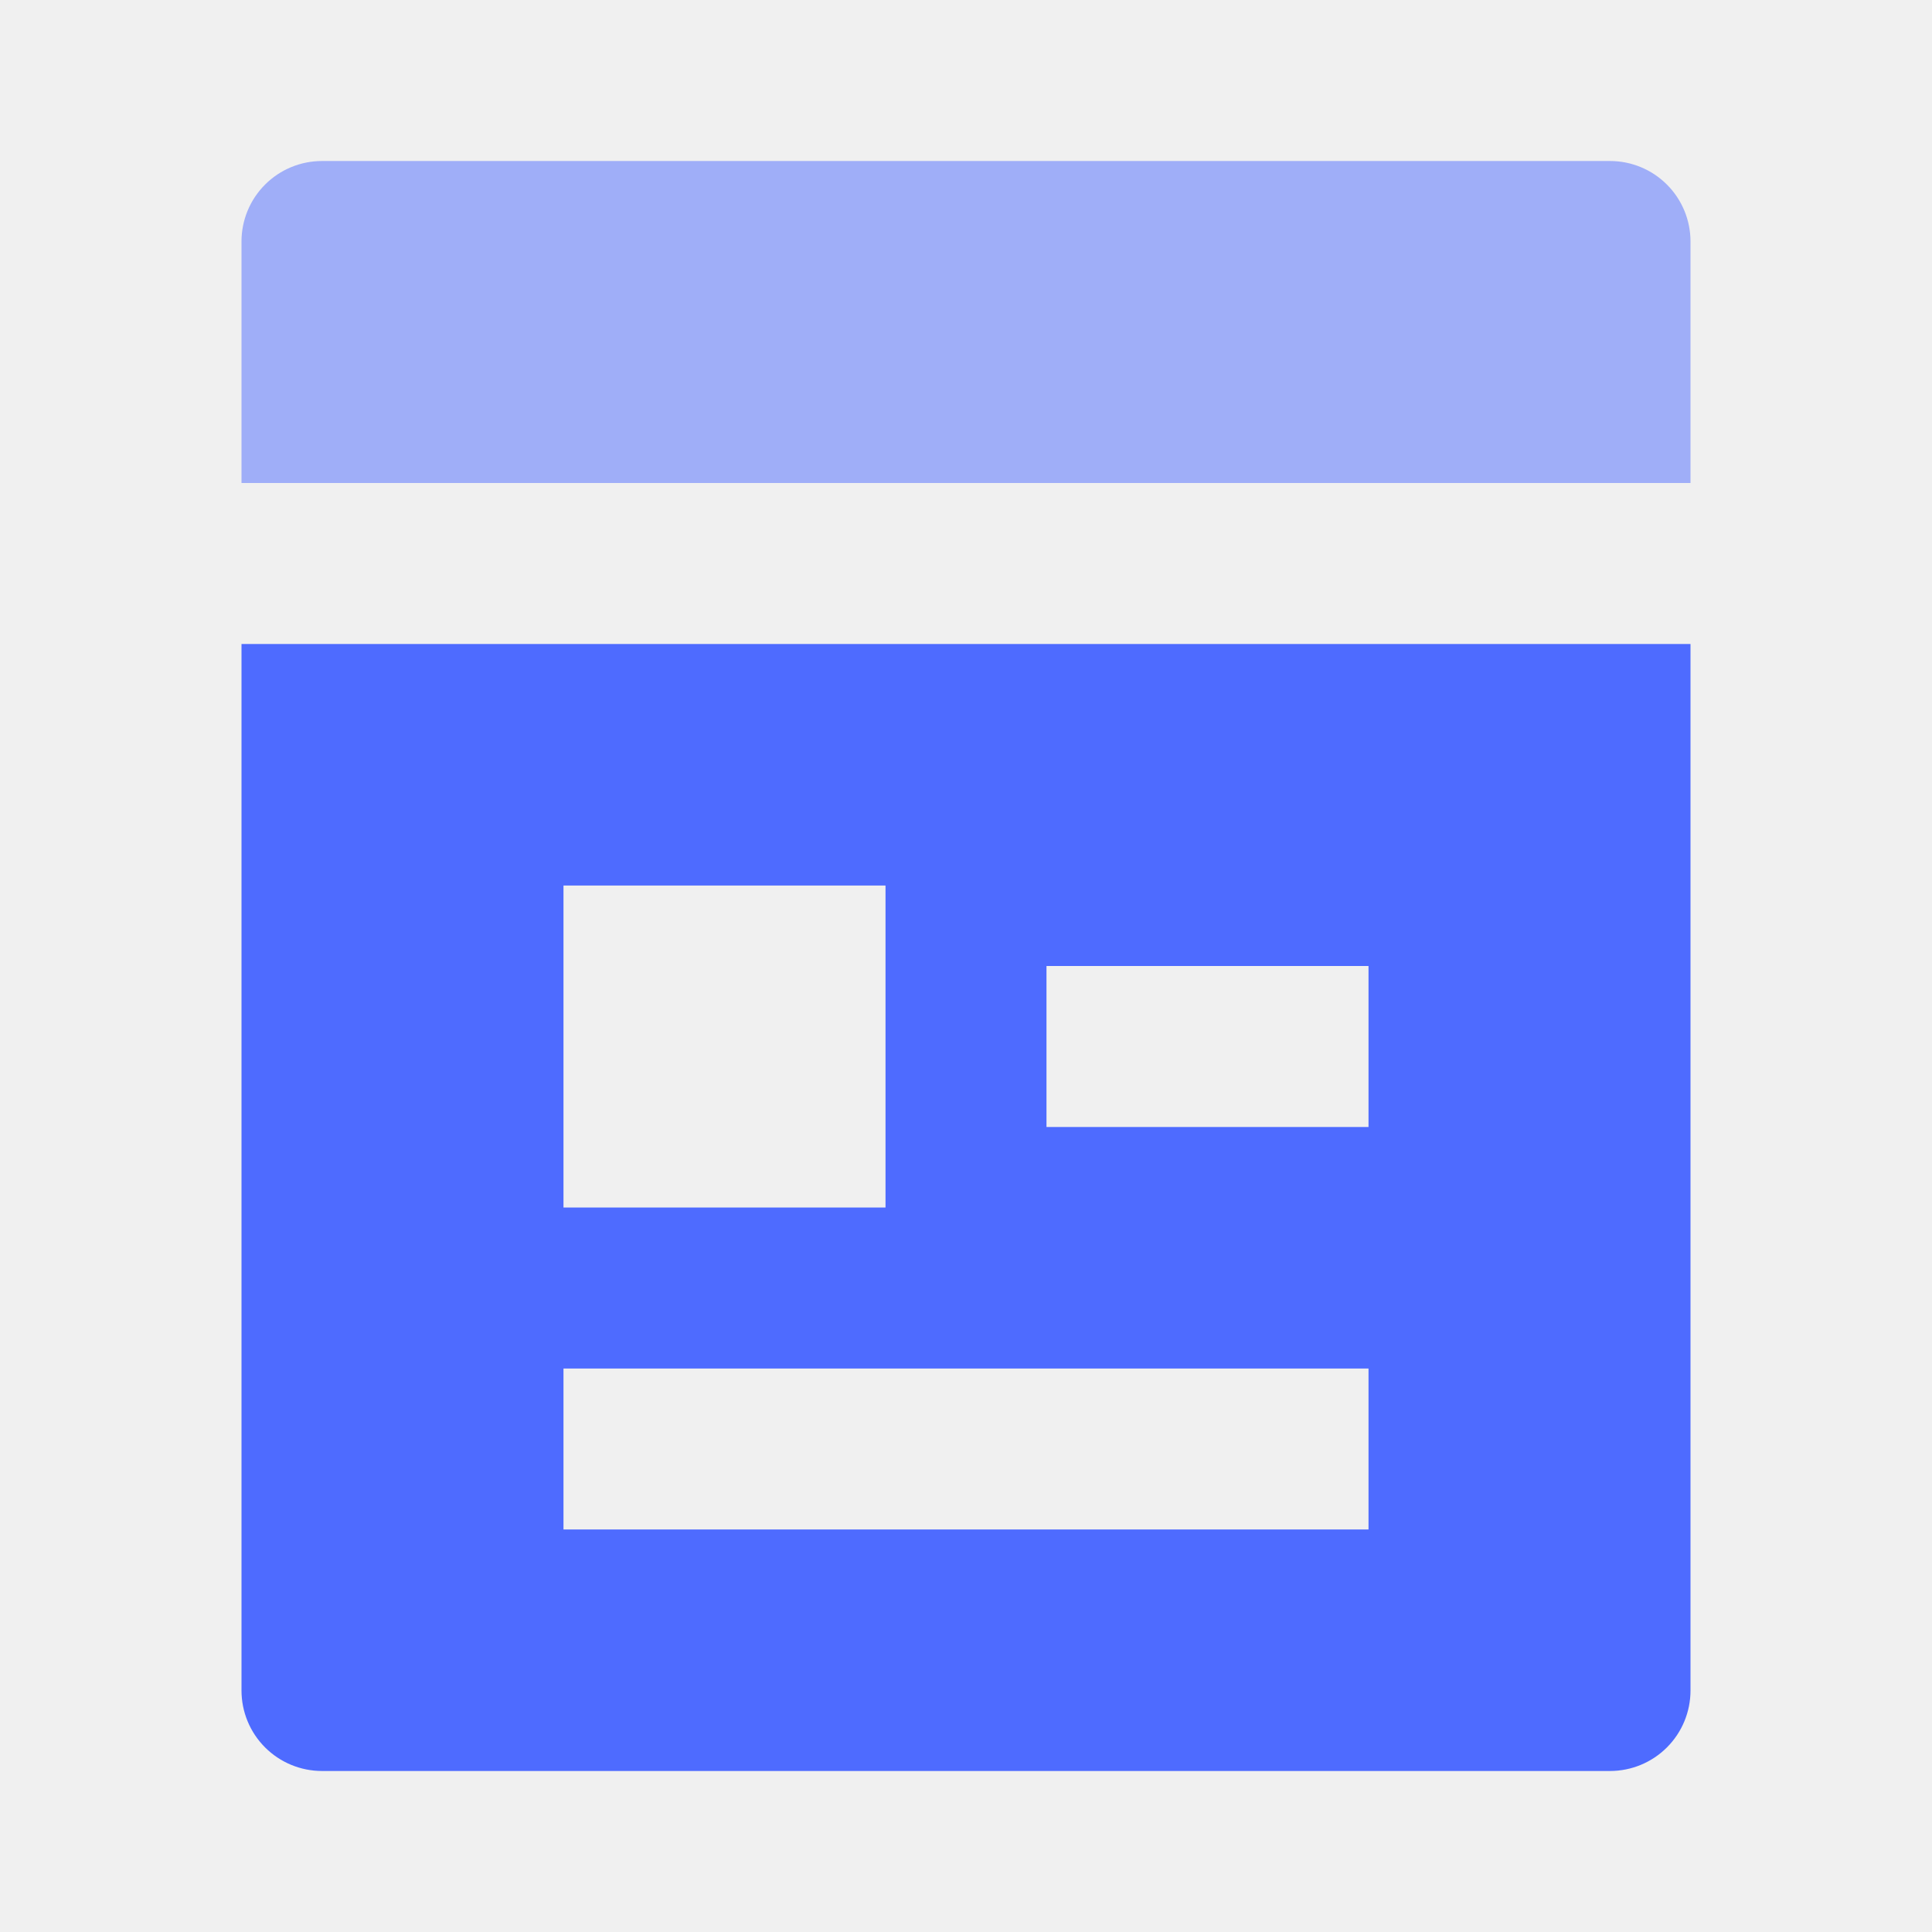
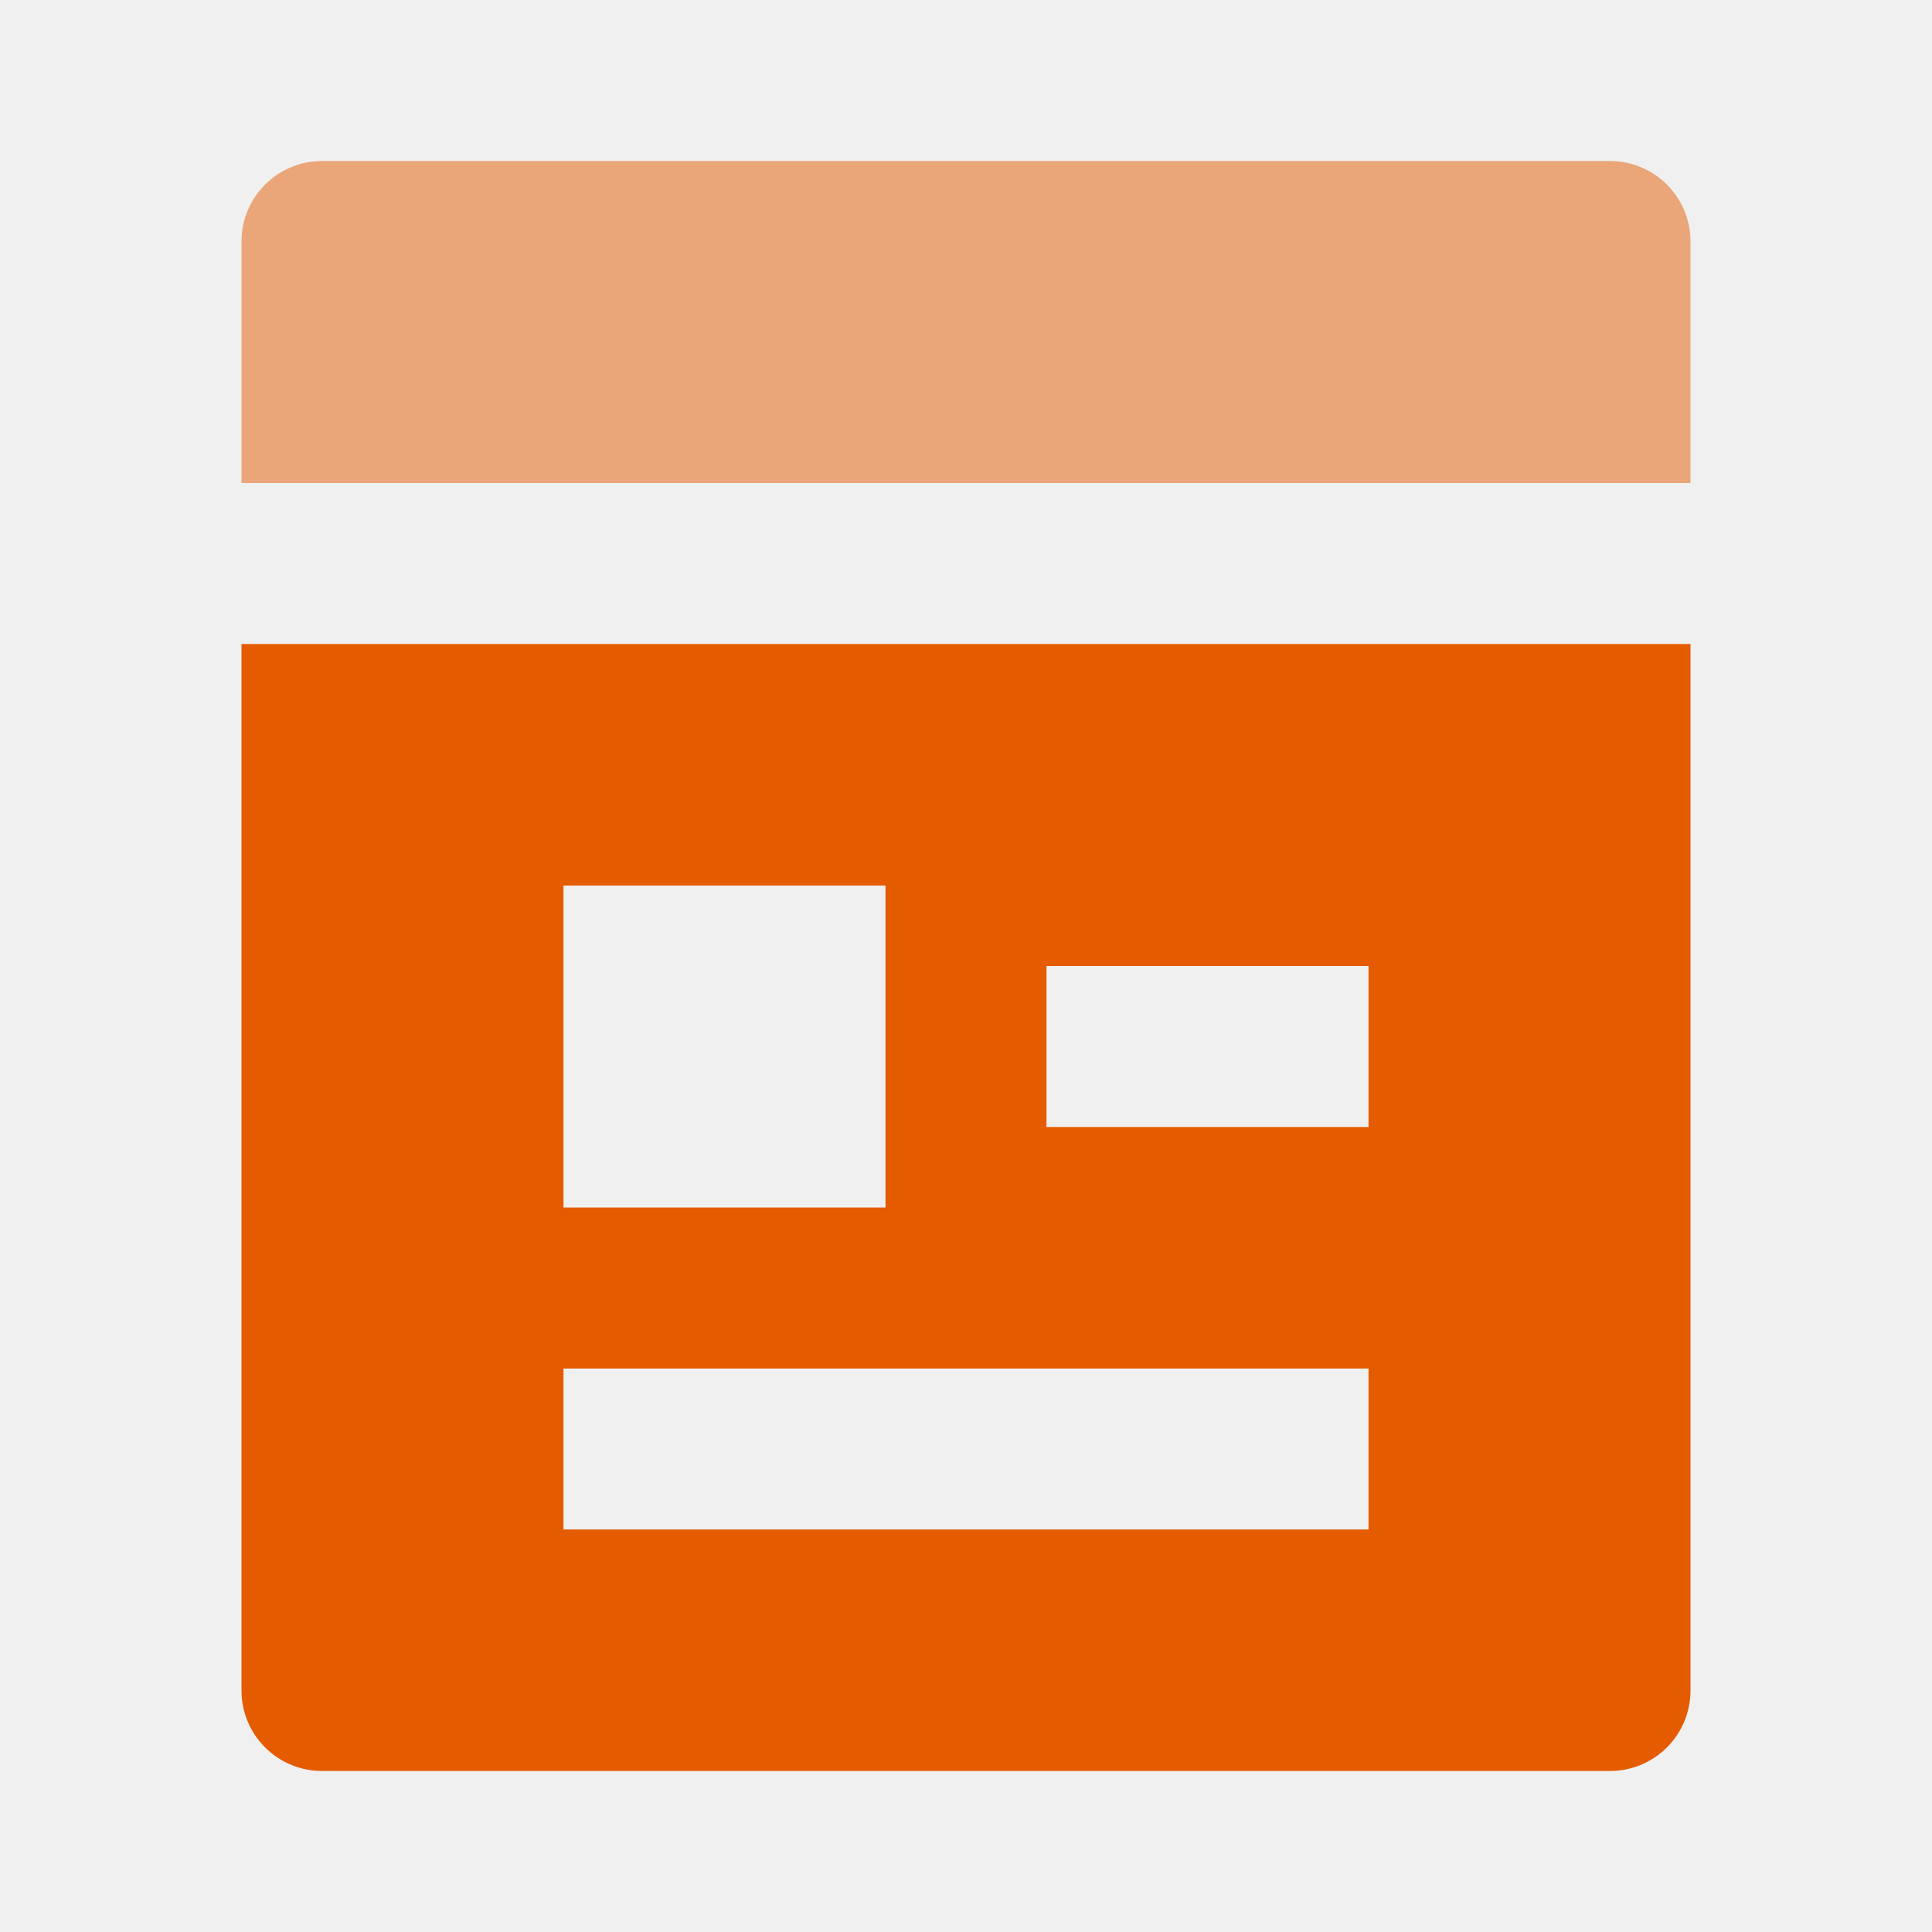
<svg xmlns="http://www.w3.org/2000/svg" width="50" height="50" viewBox="0 0 50 50" fill="none">
  <g clip-path="url(#clip0_23_54)">
-     <path d="M41.667 45.833H8.333C7.781 45.833 7.251 45.614 6.86 45.223C6.469 44.832 6.25 44.303 6.25 43.75V16.667H43.75V43.75C43.75 44.303 43.531 44.832 43.14 45.223C42.749 45.614 42.219 45.833 41.667 45.833ZM14.583 22.917V31.25H22.917V22.917H14.583ZM14.583 35.417V39.583H35.417V35.417H14.583ZM27.083 25V29.167H35.417V25H27.083Z" fill="#4E6BFF" />
-     <path opacity="0.5" d="M43.75 12.5H6.25V6.25C6.25 5.697 6.469 5.168 6.86 4.777C7.251 4.386 7.781 4.167 8.333 4.167H41.667C42.219 4.167 42.749 4.386 43.14 4.777C43.531 5.168 43.75 5.697 43.75 6.25V12.5Z" fill="#4E6BFF" />
+     <path d="M41.667 45.833H8.333C7.781 45.833 7.251 45.614 6.86 45.223C6.469 44.832 6.25 44.303 6.25 43.75V16.667H43.75V43.75C43.75 44.303 43.531 44.832 43.14 45.223C42.749 45.614 42.219 45.833 41.667 45.833ZM14.583 22.917V31.25H22.917V22.917H14.583ZM14.583 35.417V39.583H35.417V35.417H14.583ZM27.083 25V29.167H35.417V25H27.083Z" fill="#e45b00" />
+     <path opacity="0.5" d="M43.75 12.5H6.25V6.25C6.25 5.697 6.469 5.168 6.86 4.777C7.251 4.386 7.781 4.167 8.333 4.167H41.667C42.219 4.167 42.749 4.386 43.14 4.777C43.531 5.168 43.75 5.697 43.75 6.25V12.5Z" fill="#e45b00" />
  </g>
  <defs>
    <clipPath id="clip0_23_54">
      <rect width="50" height="50" fill="white" />
    </clipPath>
  </defs>
</svg>
